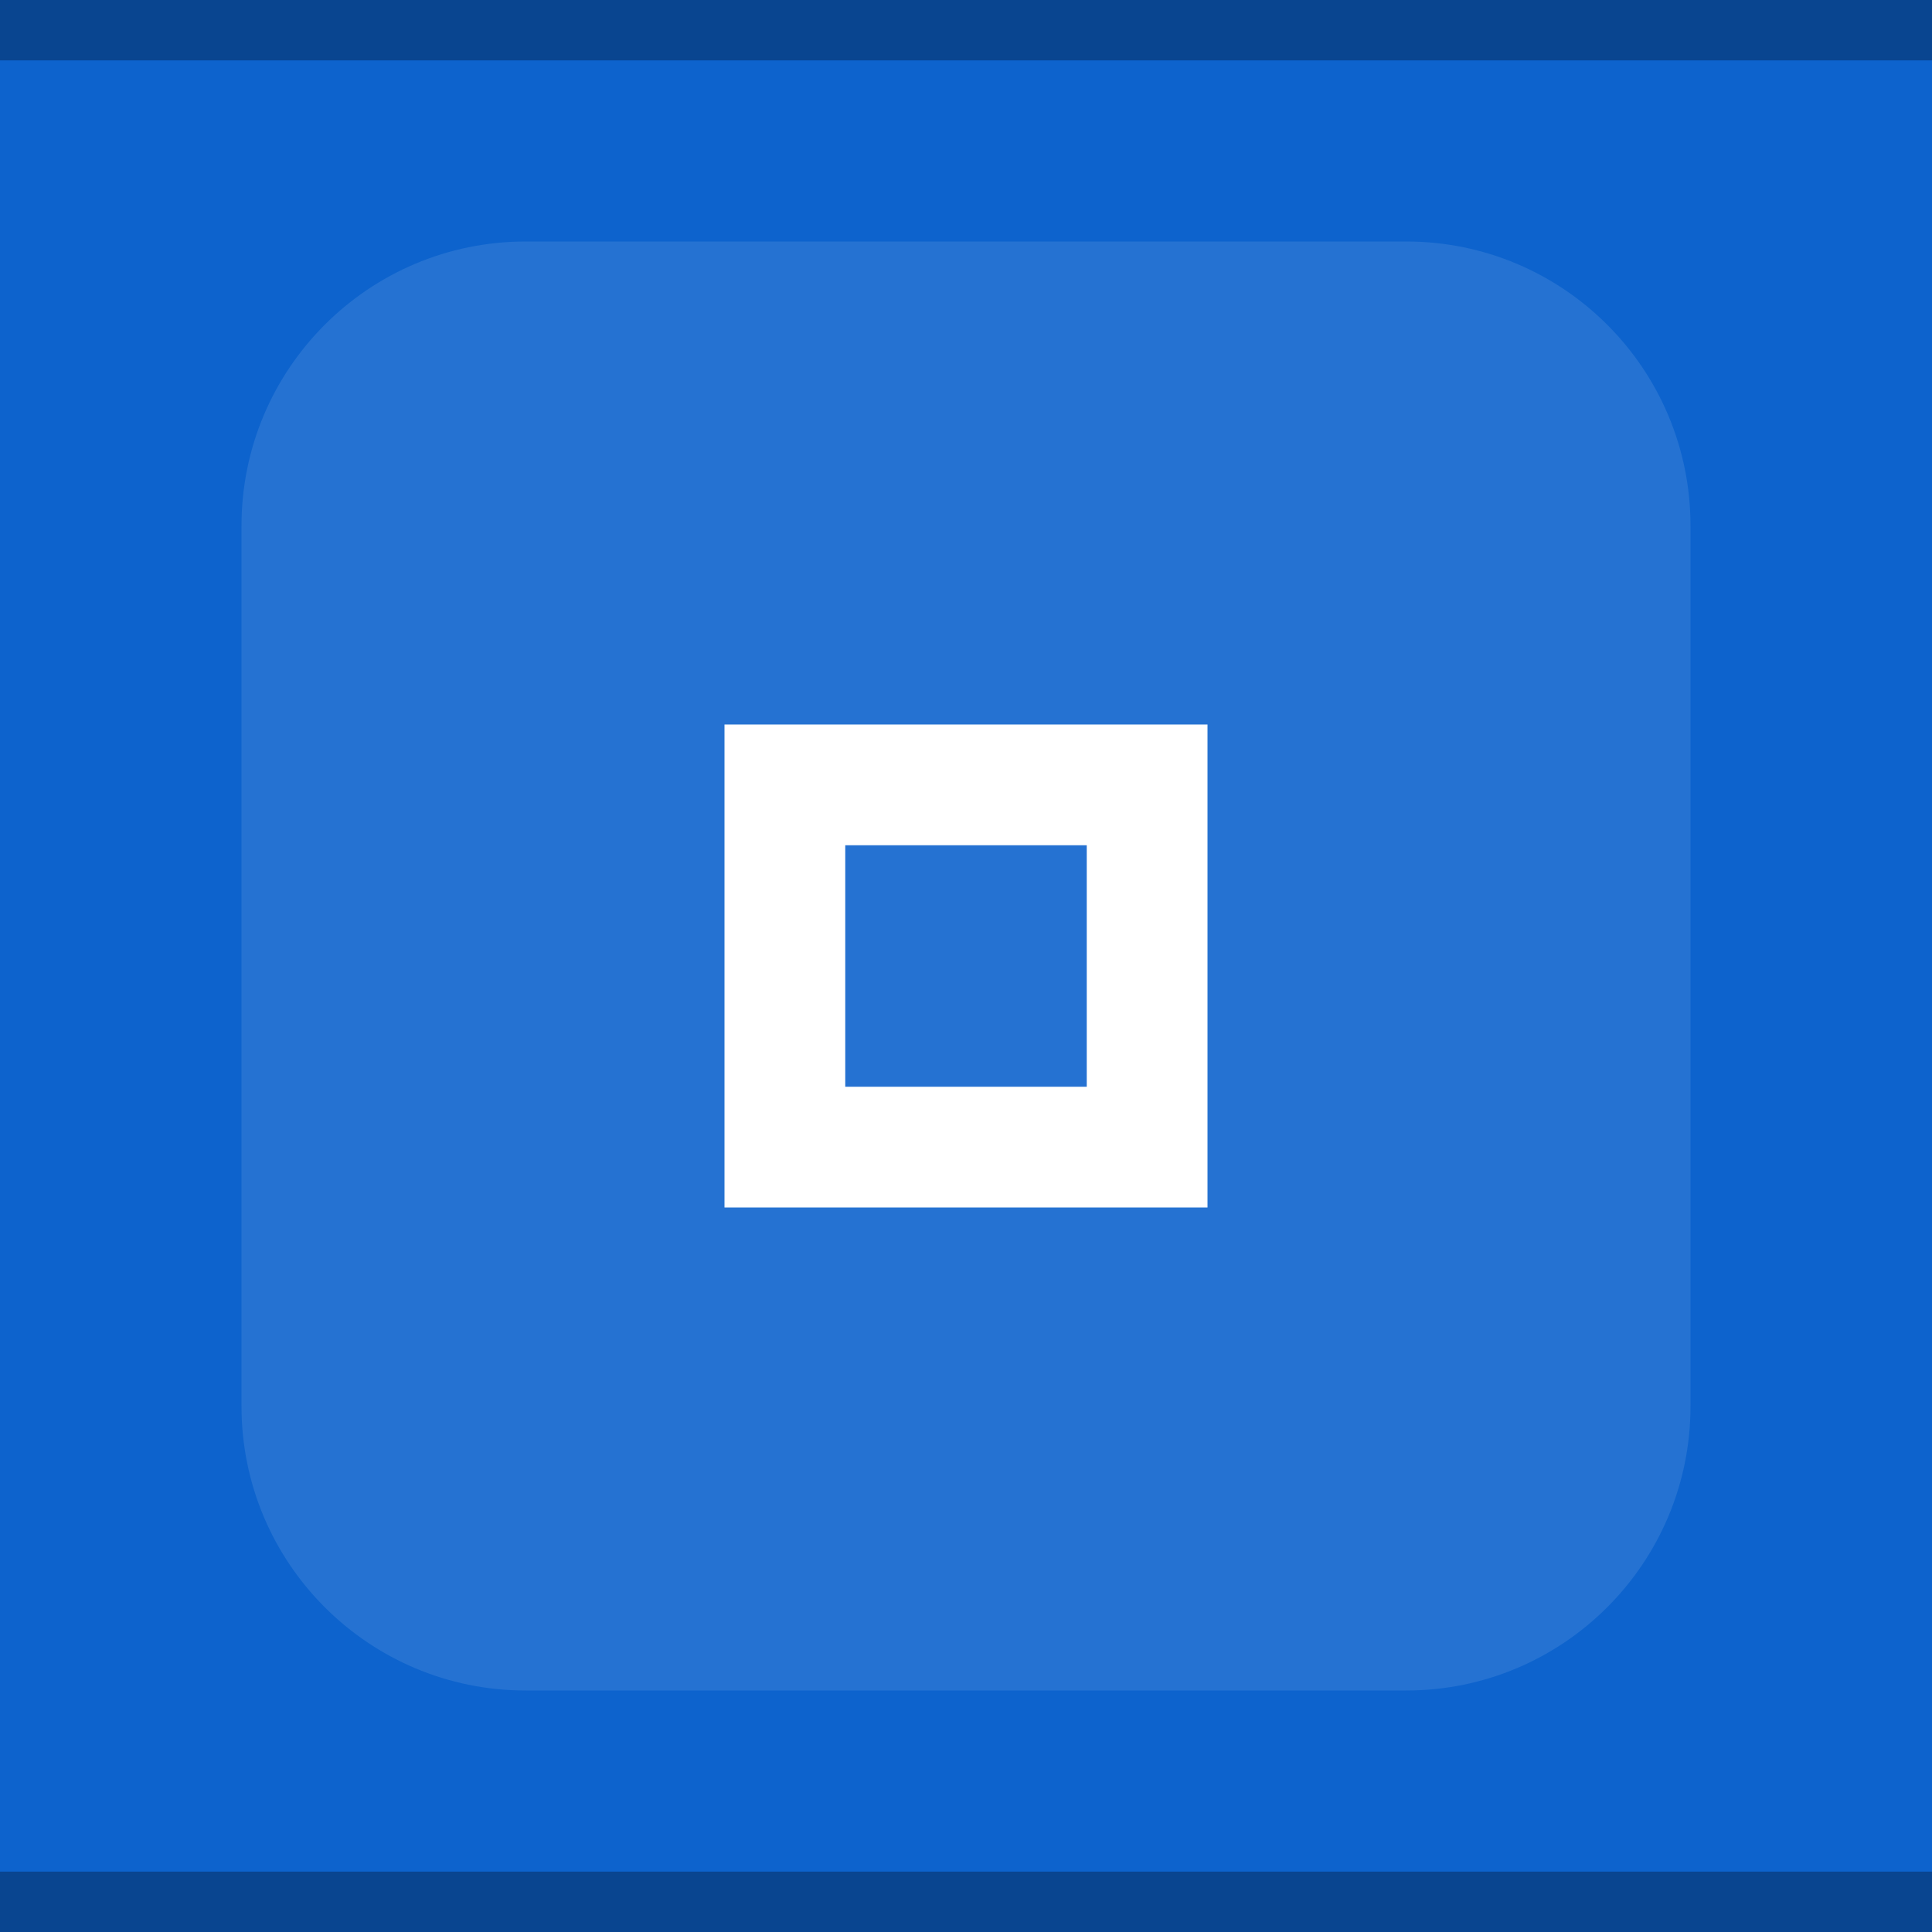
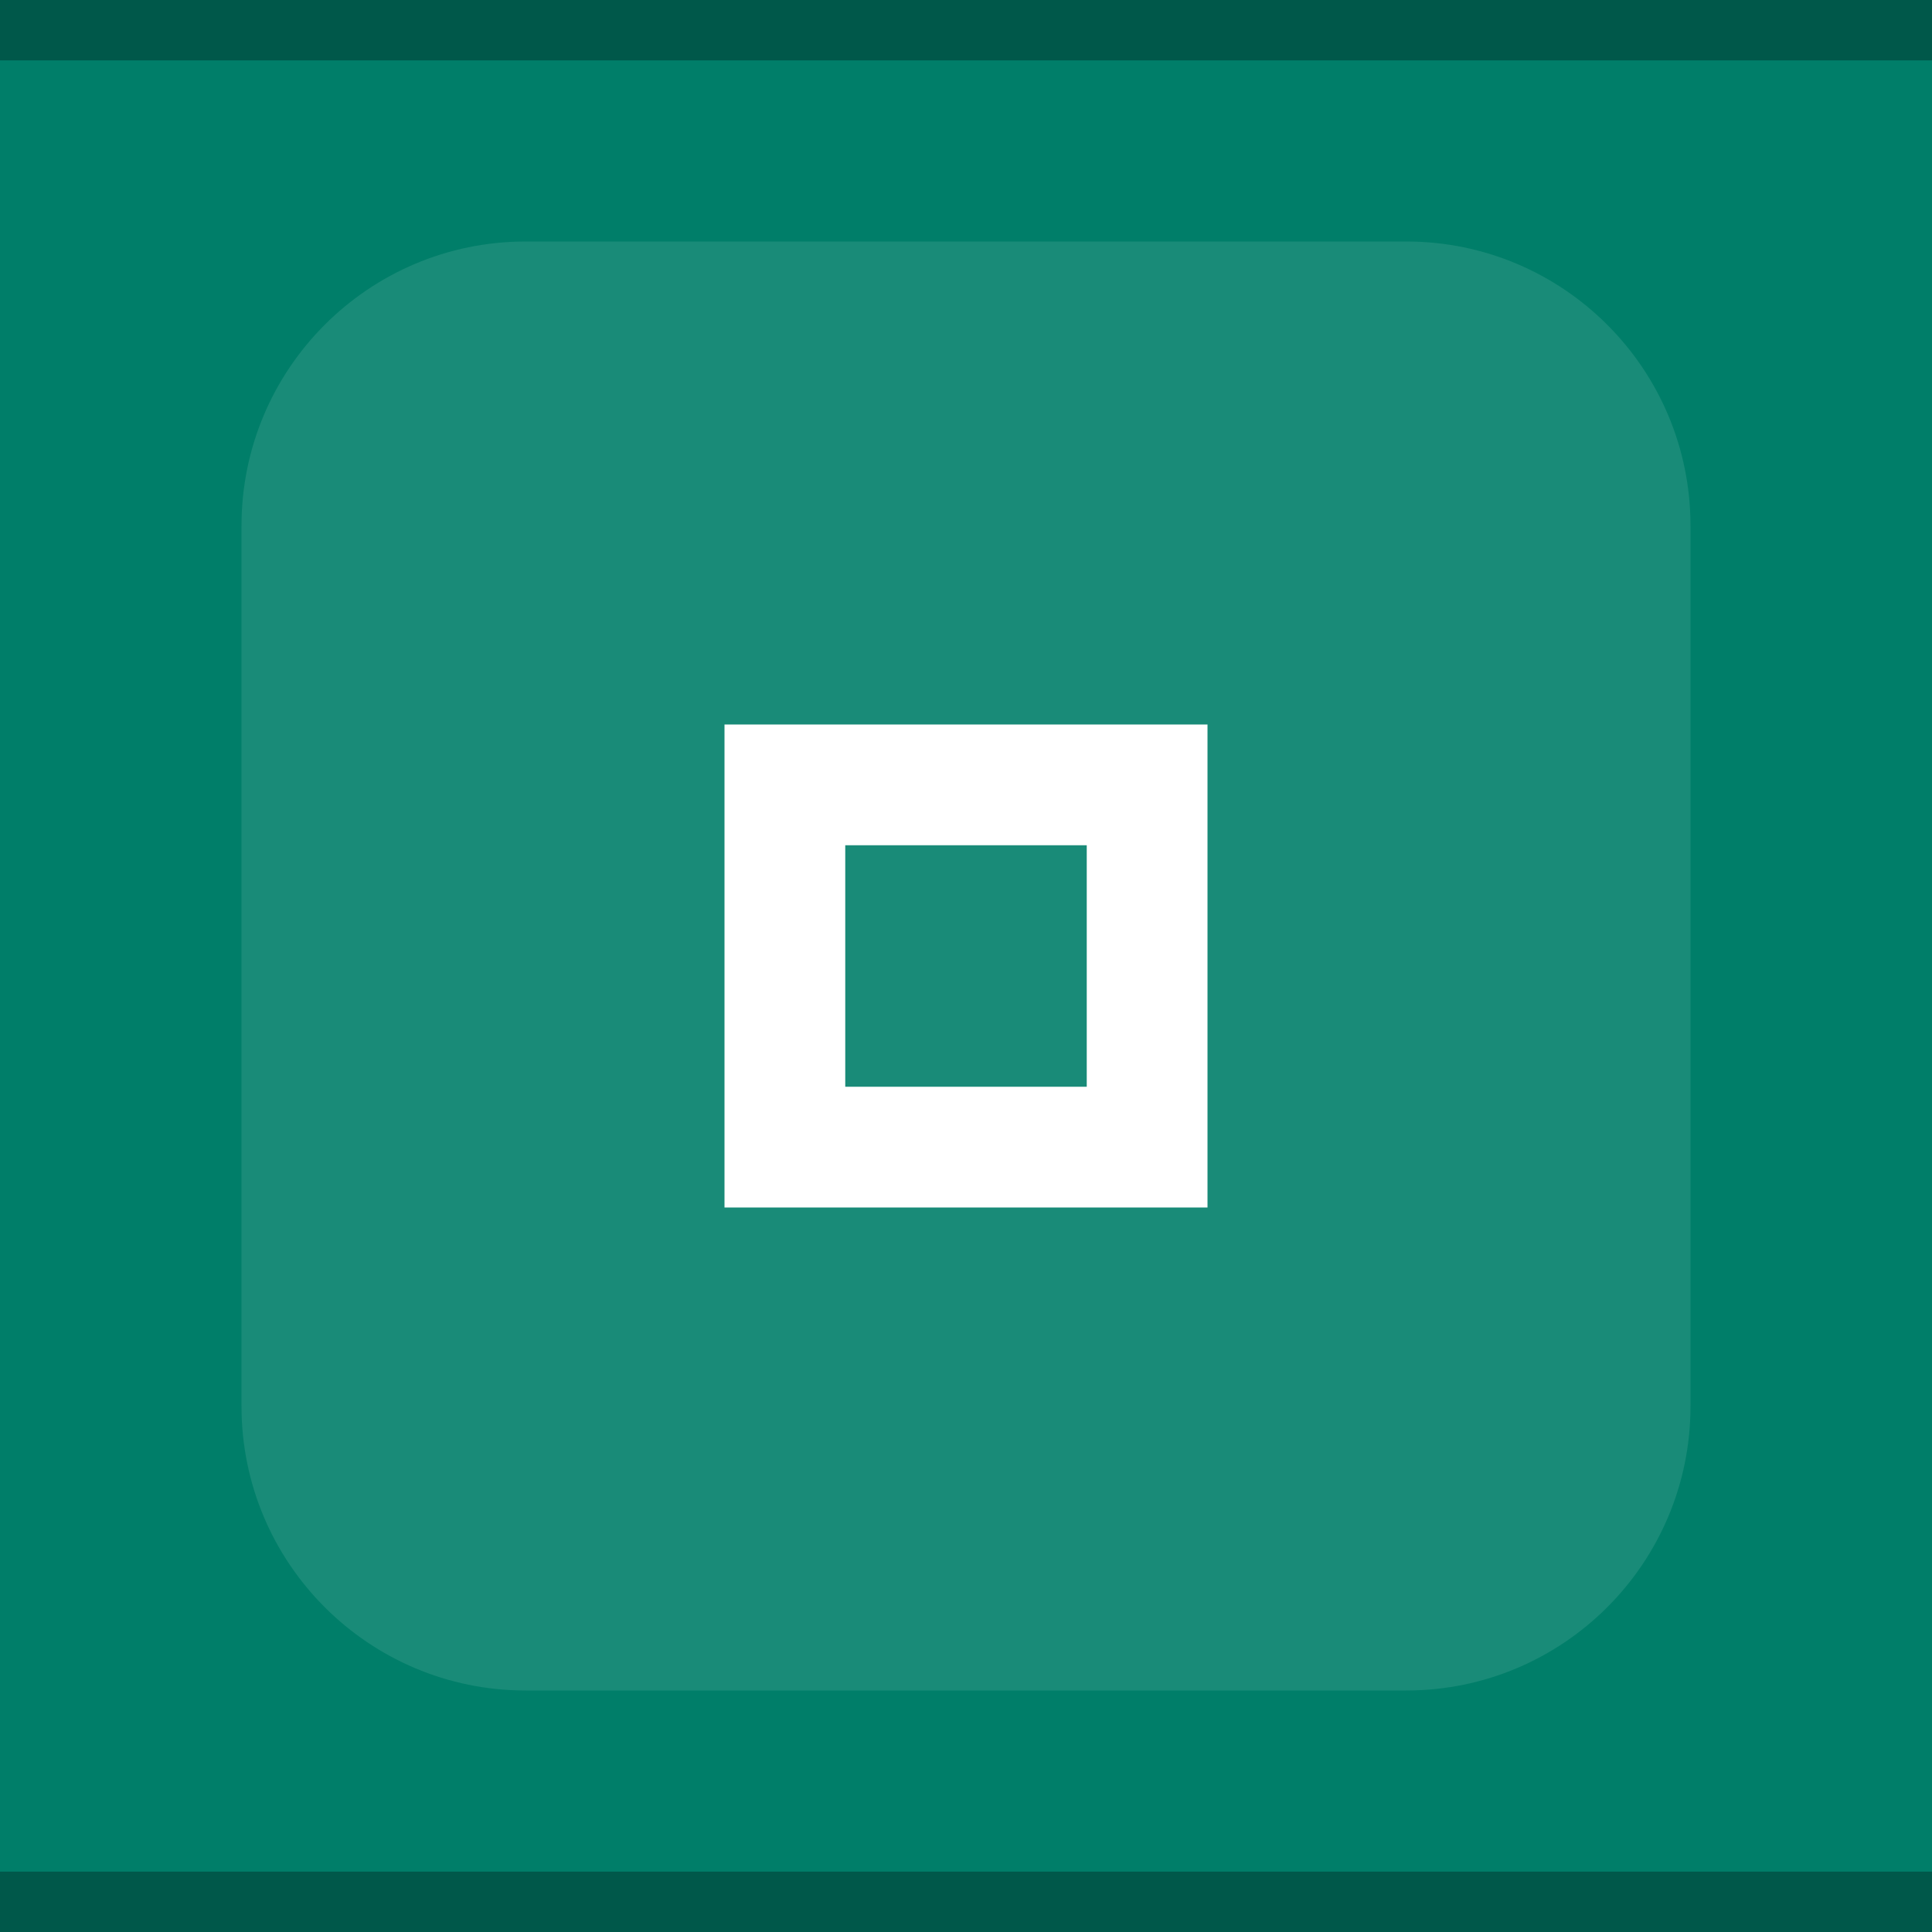
<svg xmlns="http://www.w3.org/2000/svg" id="svg12" version="1.1" viewBox="0 0 32 32" height="32" width="32">
  <defs id="defs16" />
-   <rect style="fill:#0d63cd;fill-opacity:1" id="rect2" fill="#E0E0E0" height="32" width="32" />
+   <rect style="fill:#007e69;fill-opacity:1" id="rect2" fill="#E0E0E0" height="32" width="32" />
  <path id="path8" d="m 12,12 v 8 h 8 v -8 z m 2,2 h 4 v 4 h -4 z" style="fill:#ffffff;fill-opacity:1" />
  <rect width="32" height="1" fill="#FFFFFF" fill-opacity="0.4" id="rect166" style="opacity:0.3;fill:#000000;fill-opacity:1" x="0" y="0" />
  <rect width="32" height="1" fill="#FFFFFF" fill-opacity="0.4" id="rect166-3" style="opacity:0.3;fill:#000000;fill-opacity:1" x="0" y="31" />
  <rect ry="4.708" rx="4.708" y="4" x="4" width="24" height="24" fill="#E0E0E0" id="rect2-6-1" style="opacity:0.1;fill:#ffffff;fill-opacity:1;stroke-width:0.75" />
</svg>
